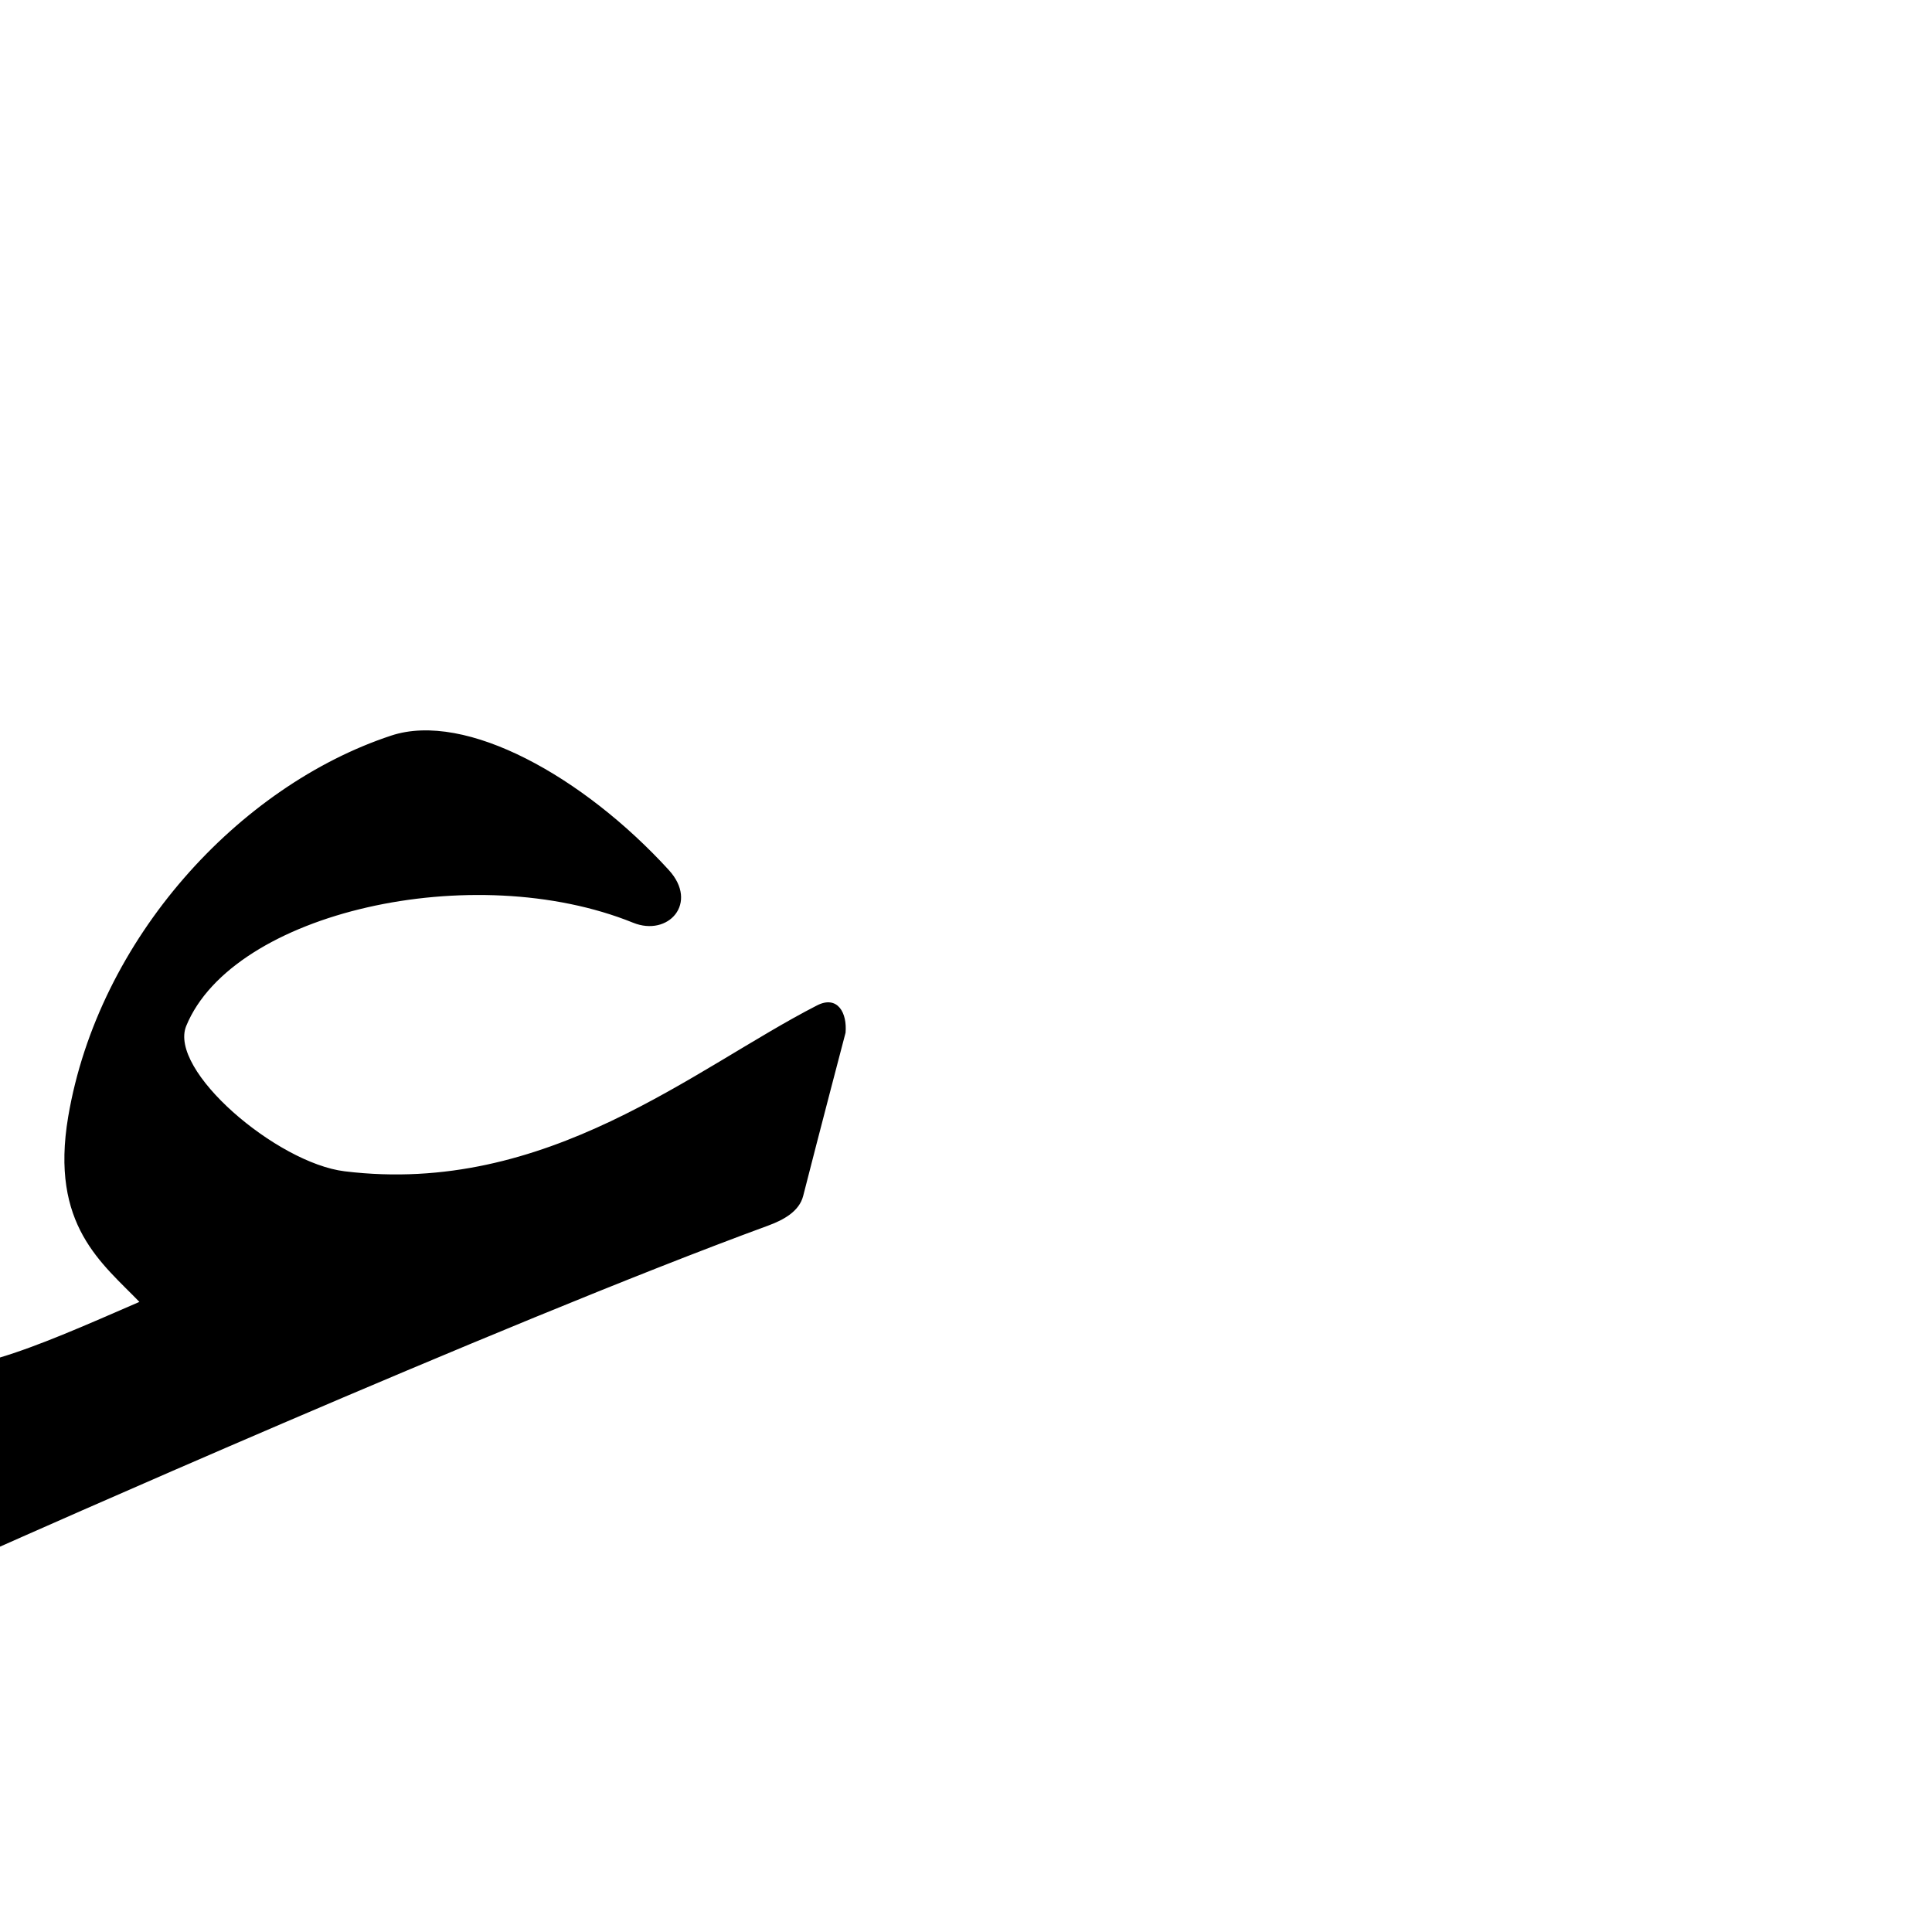
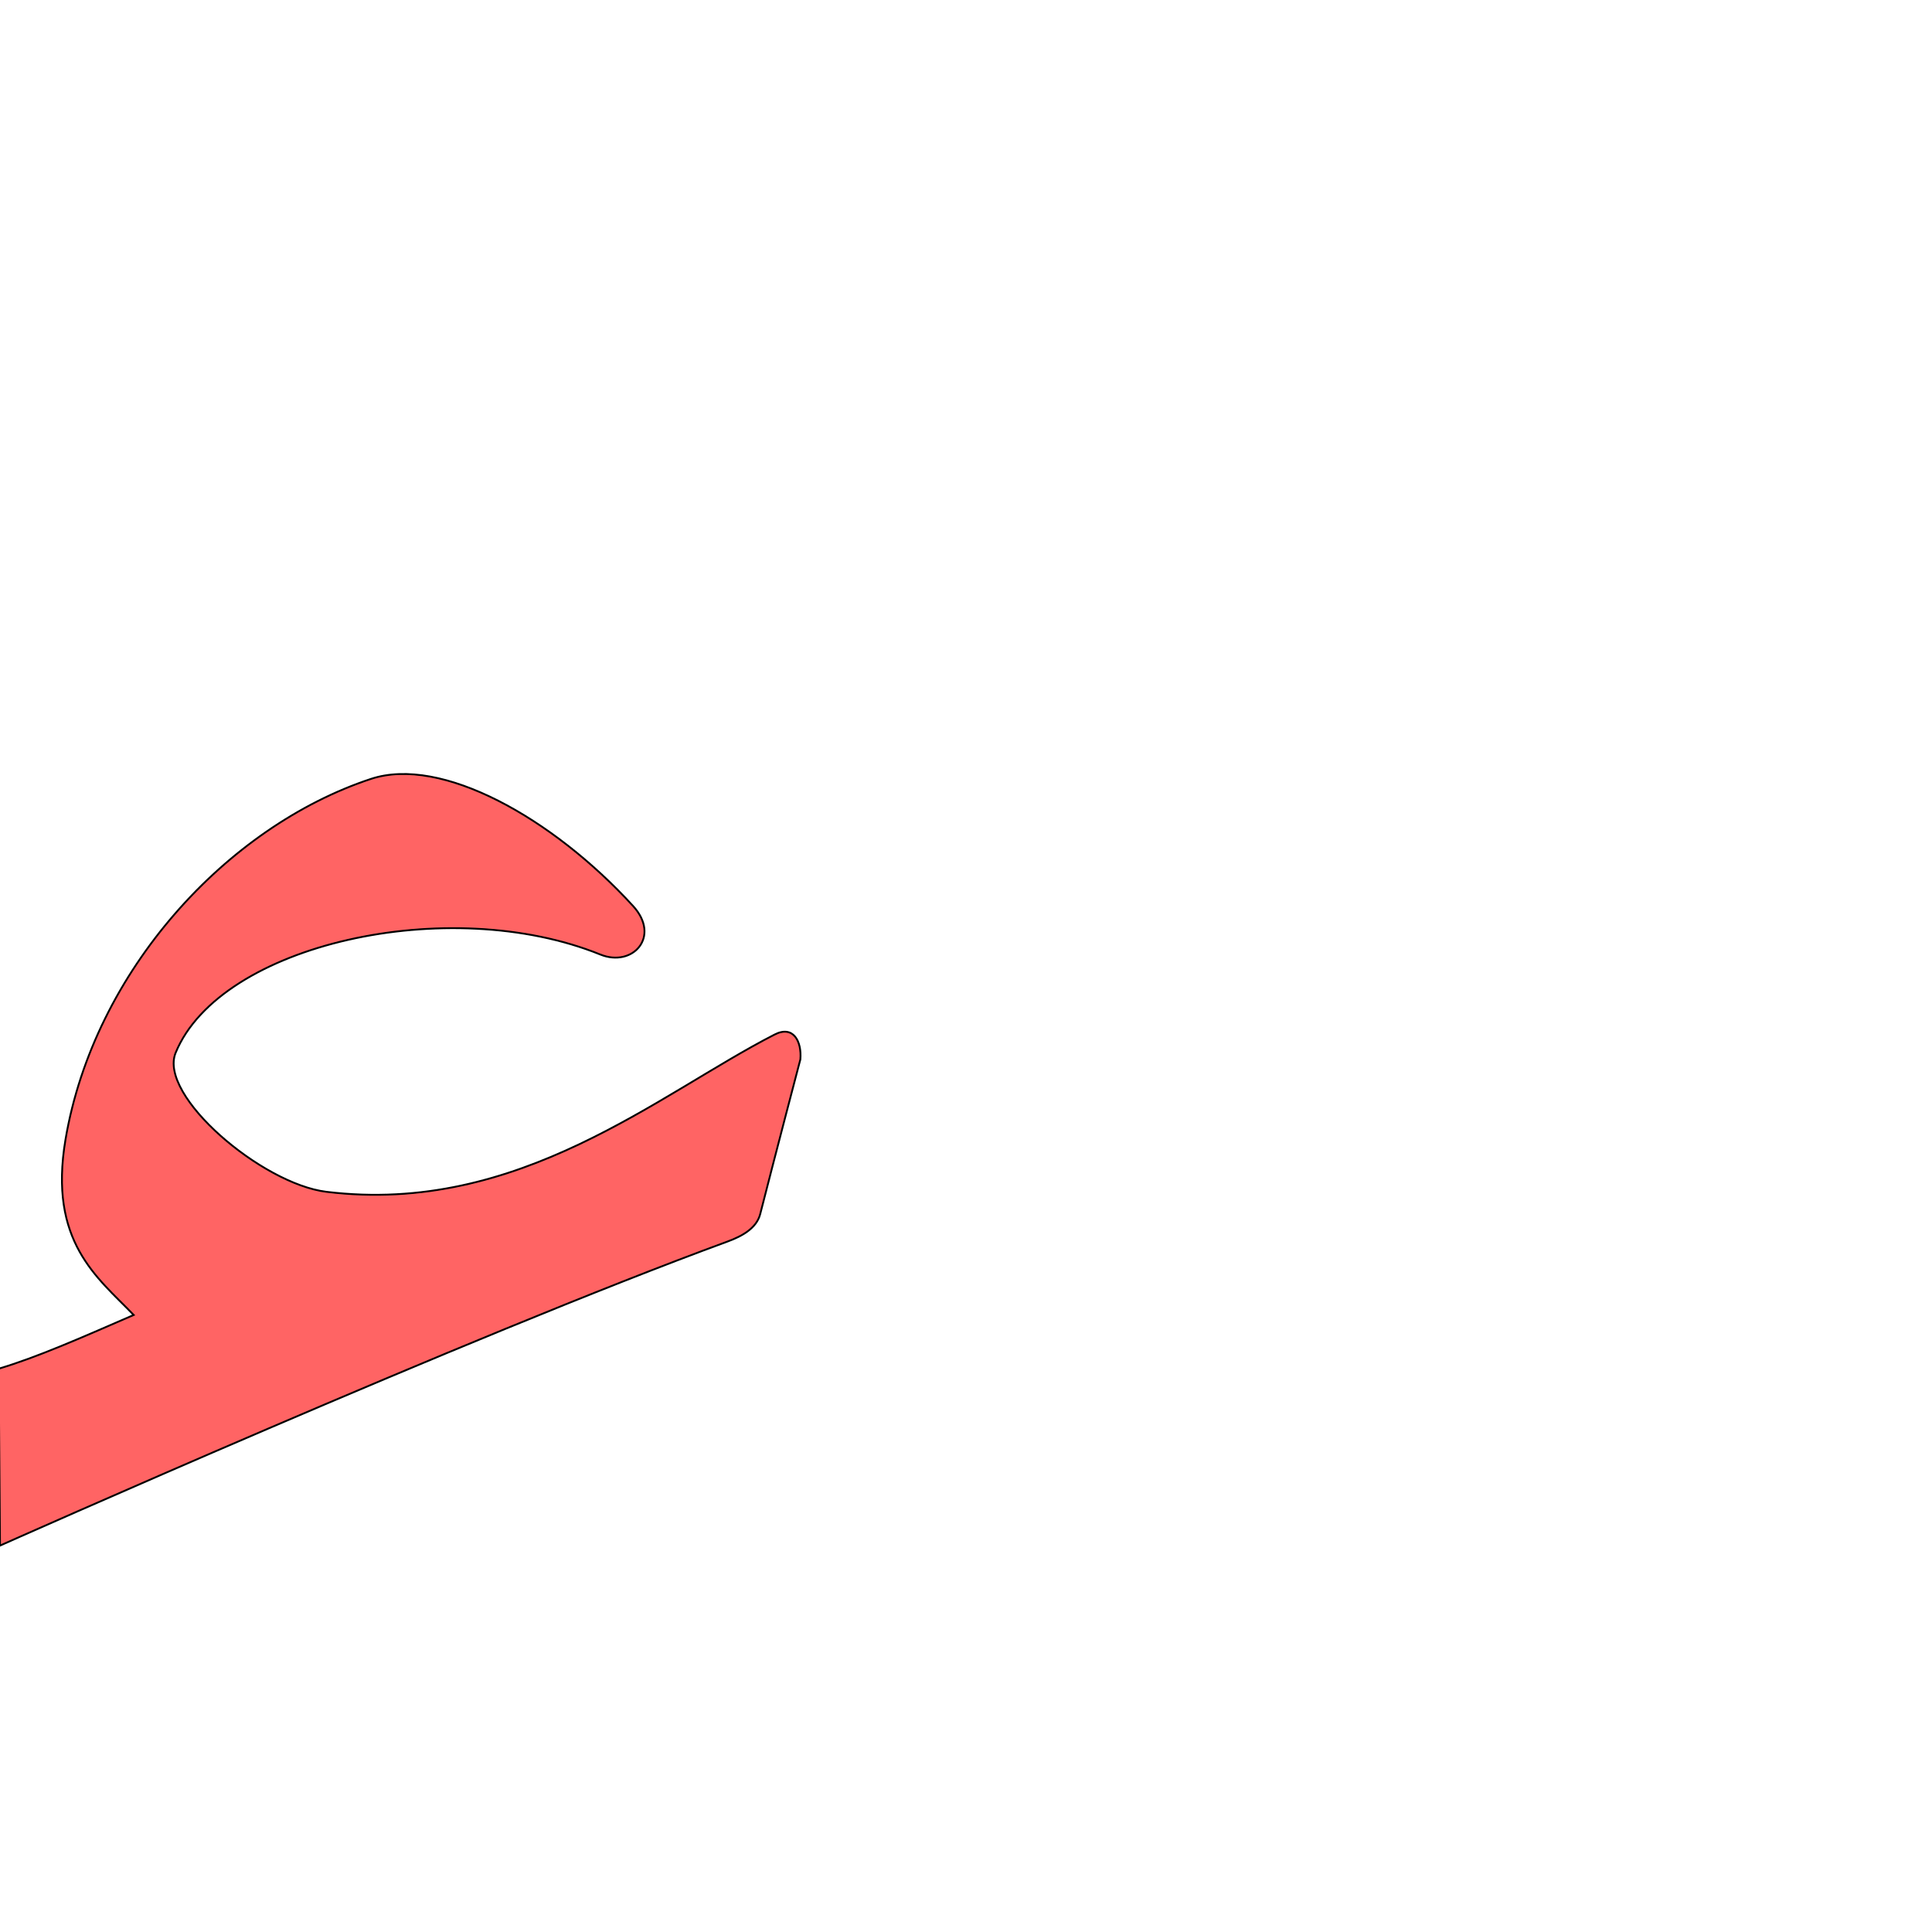
<svg xmlns="http://www.w3.org/2000/svg" version="1.0" width="1000" height="1000" id="svg5496">
  <defs id="defs5498">
    </defs>
  <g id="layer1" transform="matrix(1.3,0,0,1.3,-398.2087,-188.6013)" />
-   <path style="fill:#000000;fill-opacity:1;fill-rule:evenodd;stroke:#000000;stroke-width:1px;stroke-linecap:butt;stroke-linejoin:miter;stroke-opacity:1" d="m 437.164,534.451 c 0.835,-9.925 -3.845,-18.833 -14.054,-13.604 -63.491,32.52 -139.726,98.775 -244.824,85.906 -35.233,-4.285 -91.959,-52.498 -82.354,-75.919 24.367,-59.416 149.28,-87.169 231.978,-53.687 17.701,7.167 33.157,-9.782 17.898,-26.481 C 301.763,402.462 240.995,368.541 202.626,381.219 124.023,407.193 51.397,486.021 35.791,578.094 26.28,634.211 53.321,653.545 73.022,674.032 43.039,687.066 20.041,697.179 -0.719,703.383 L 0,800 c 0,0 257.513,-114.76 397.341,-166.069 7.852,-2.881 15.9,-7.195 17.896,-15.033 8.261,-32.434 21.927,-84.447 21.927,-84.447 z" id="path2394-7" />
+   <path style="fill:#ff0000;fill-opacity:0.608;fill-rule:evenodd;stroke:#000000;stroke-width:0.948px;stroke-linecap:butt;stroke-linejoin:miter;stroke-opacity:1" d="m 414.262,548.363 c 0.791,-9.405 -3.644,-17.846 -13.317,-12.891 -60.165,30.816 -132.406,93.6 -231.999,81.405 -33.386,-4.06 -87.141,-49.748 -78.039,-71.942 23.092,-56.303 141.459,-82.602 219.825,-50.874 16.774,6.791 31.42,-9.27 16.961,-25.094 -41.738,-45.679 -99.323,-77.823 -135.683,-65.809 -74.483,24.613 -143.306,99.311 -158.093,186.561 -9.012,53.177 16.612,71.498 35.28,90.912 -28.413,12.351 -50.206,21.934 -69.878,27.813 L 0,800 c 0,0 244.023,-108.748 376.526,-157.369 7.44,-2.73 15.066,-6.818 16.958,-14.245 7.828,-30.735 20.778,-80.023 20.778,-80.023 z" id="path2394-7-9" />
</svg>
